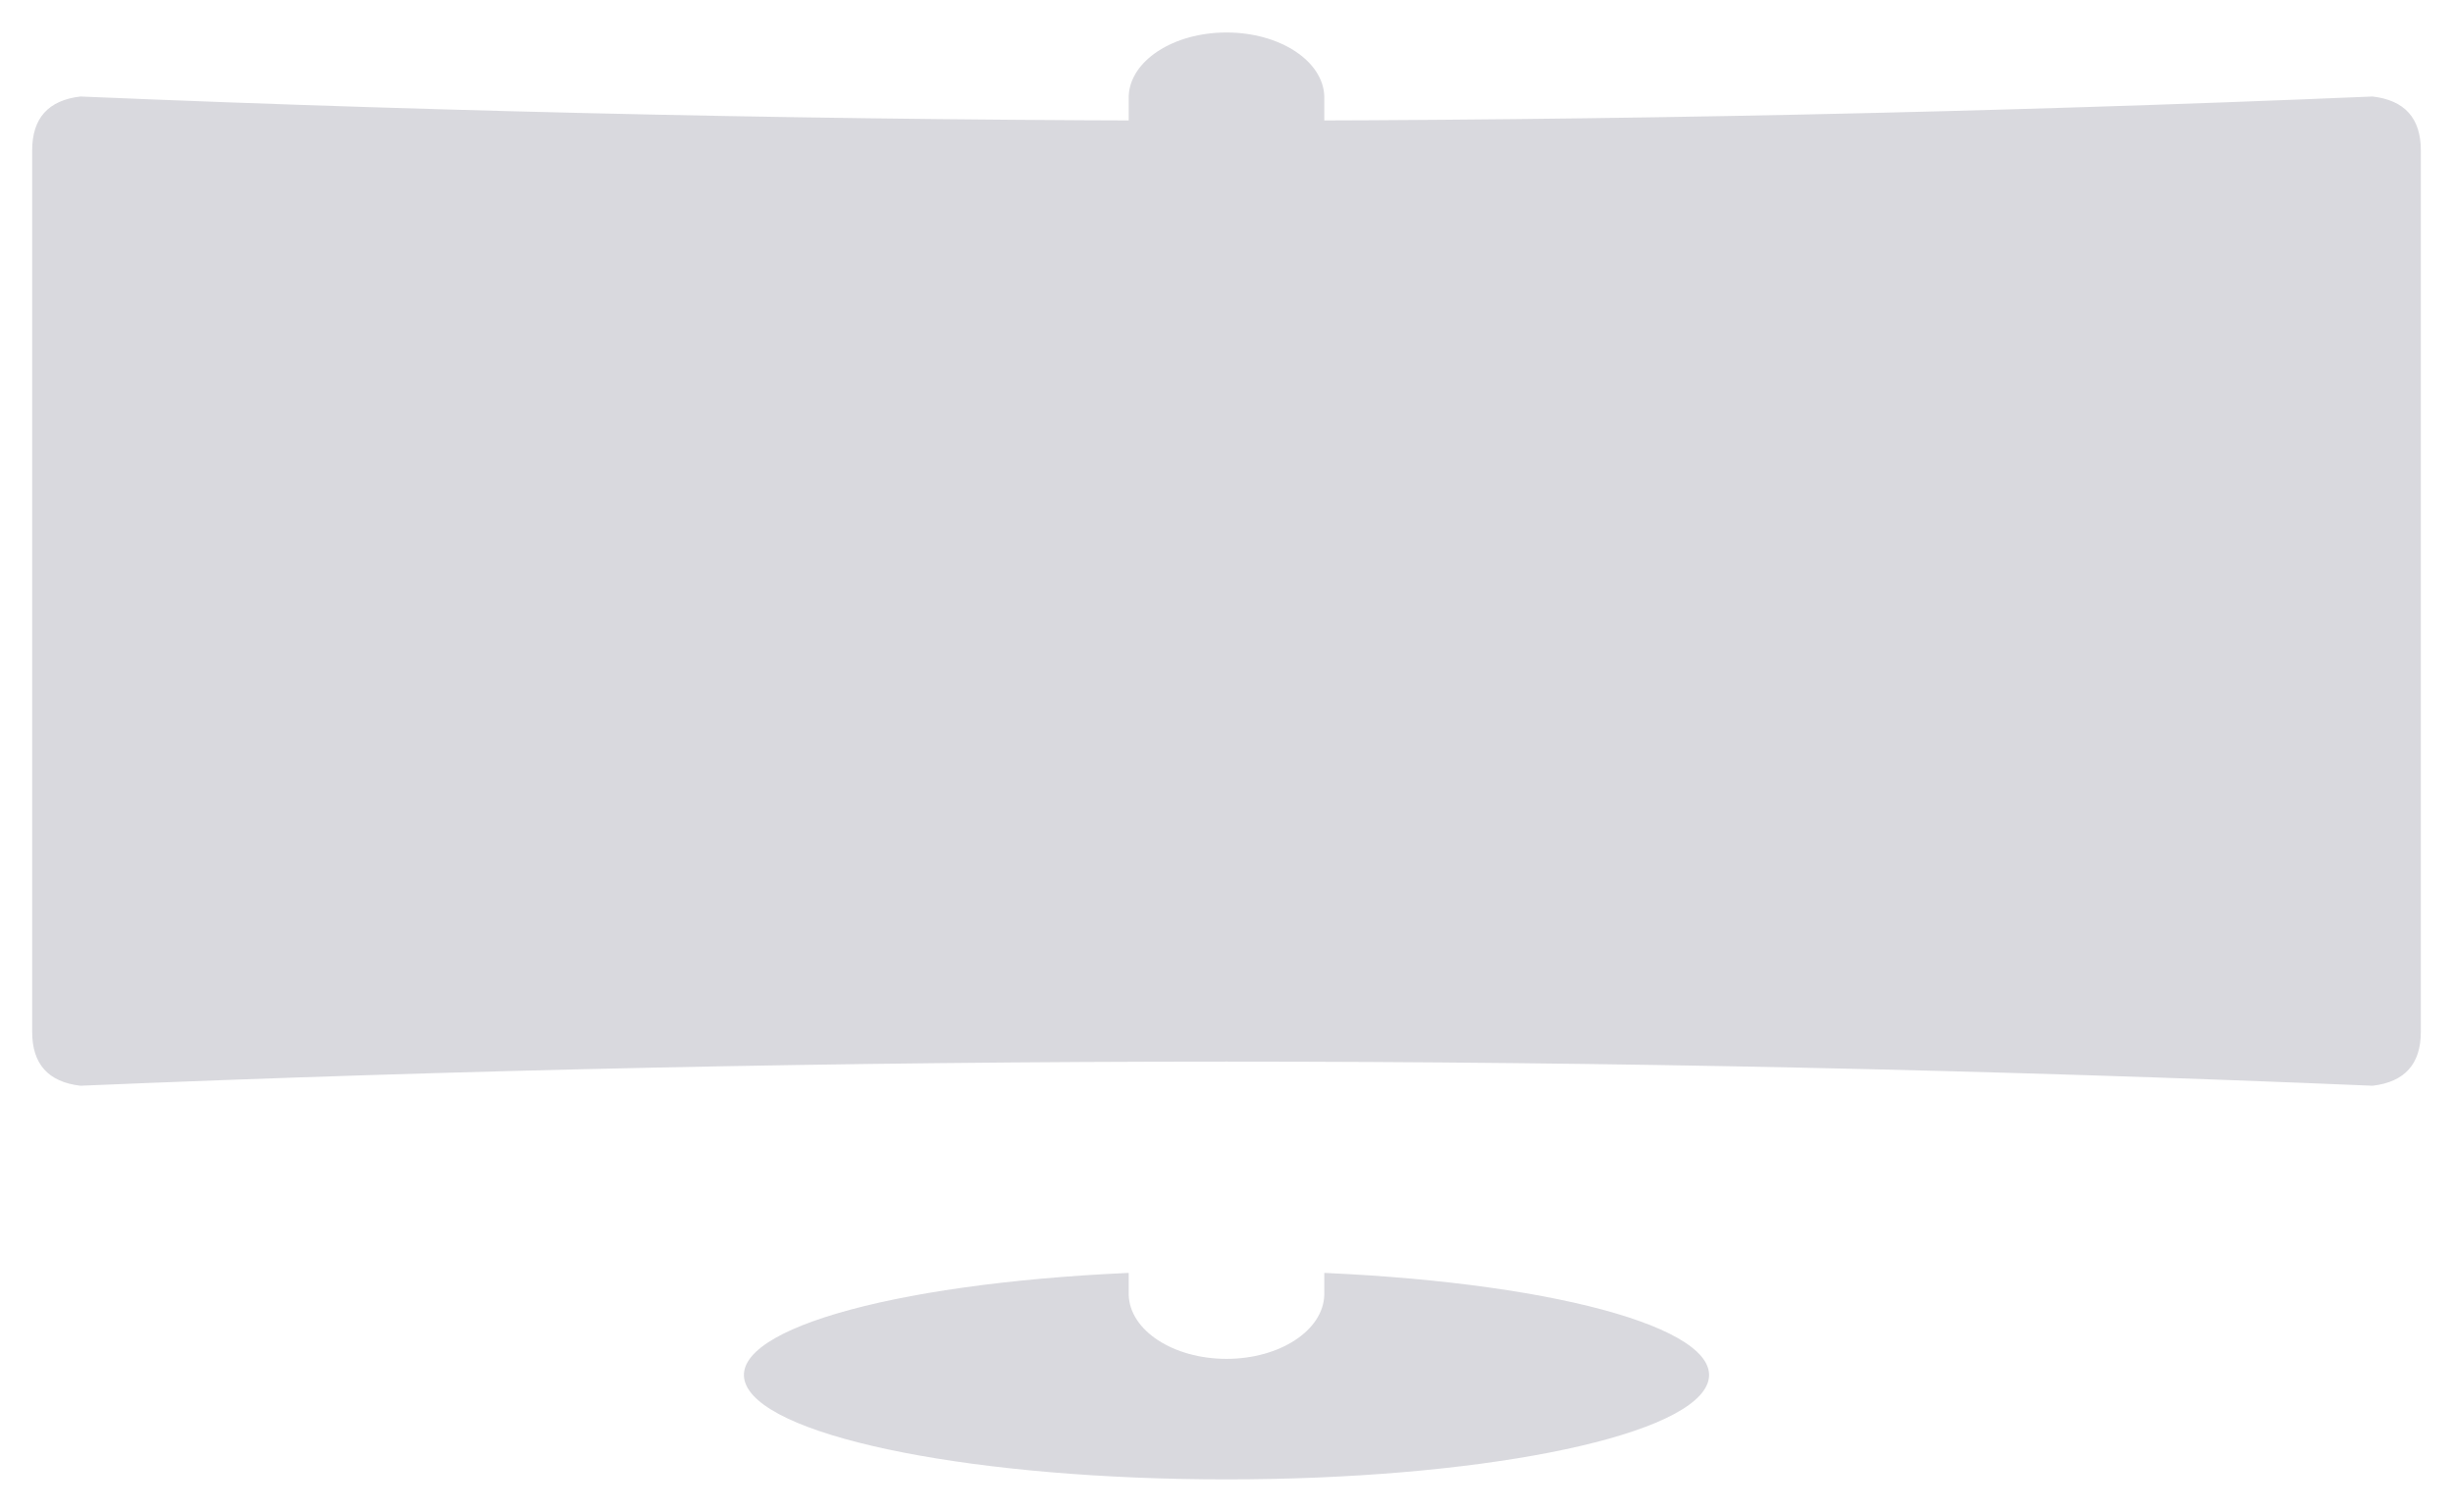
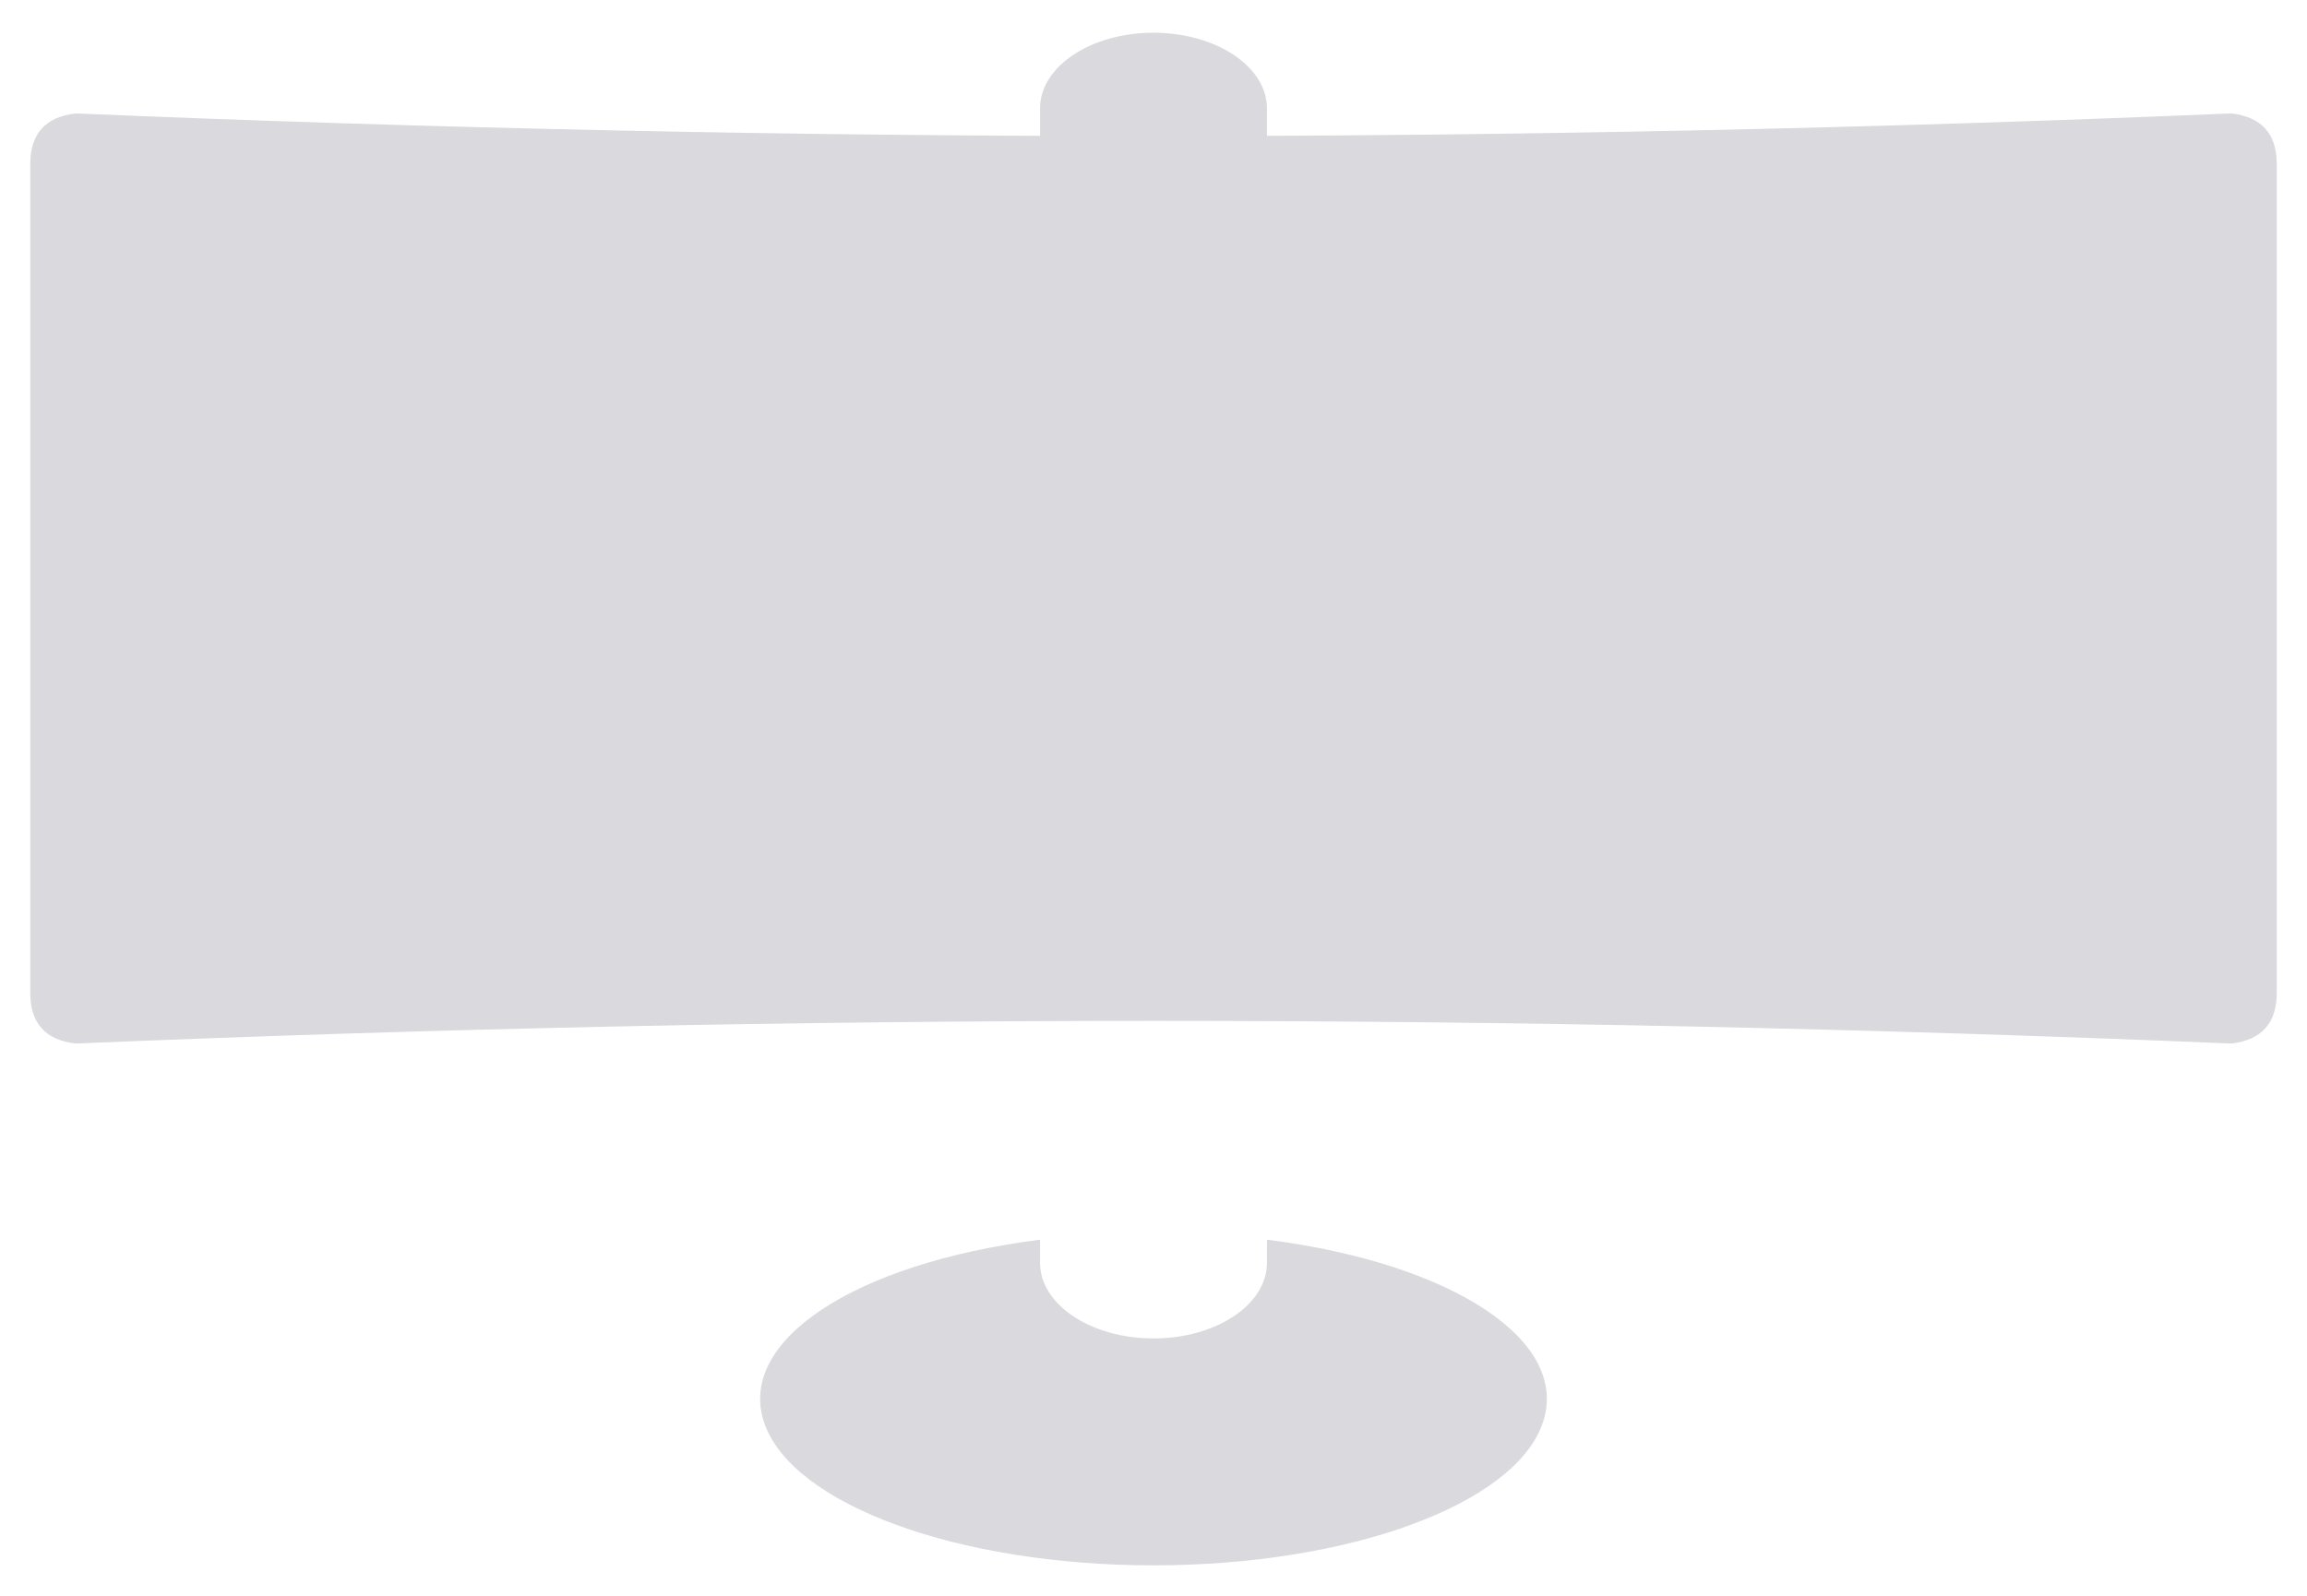
- <svg xmlns="http://www.w3.org/2000/svg" viewBox="47 108 305 188">
-   <path fill="#d9d9de" d="M187.34,127 L187.34,120.00 A12.162,8.108 0 0 1 211.66,120.00 L211.66,127 Z" />
+ <svg xmlns="http://www.w3.org/2000/svg" viewBox="47 105 305 211">
+   <path fill="#d9d9de" d="M184.5,127 L184.5,119.33 A15,10 0 0 1 214.5,119.33 L214.5,127 Z" />
  <path fill="#d9d9de" d="M57,120 Q199.5,126 342,120 Q348,120.7 348,126.7 L348,236.3 Q348,242.3 342,243 Q199.5,237 57,243 Q51,242.3 51,236.3 L51,126.7 Q51,120.7 57,120 Z" />
-   <path fill="#d9d9de" d="M187.34,266.27 L187.34,269.00 A12.162,8.108 0 0 0 211.66,269.00 L211.66,266.27 A60,12.973 0 1 1 187.34,266.27 Z" />
+   <path fill="#d9d9de" d="M184.5,268.94 L184.5,272 A15,10 0 0 0 214.5,272 L214.5,268.94 A52,22 0 1 1 184.5,268.94 Z" />
</svg>
